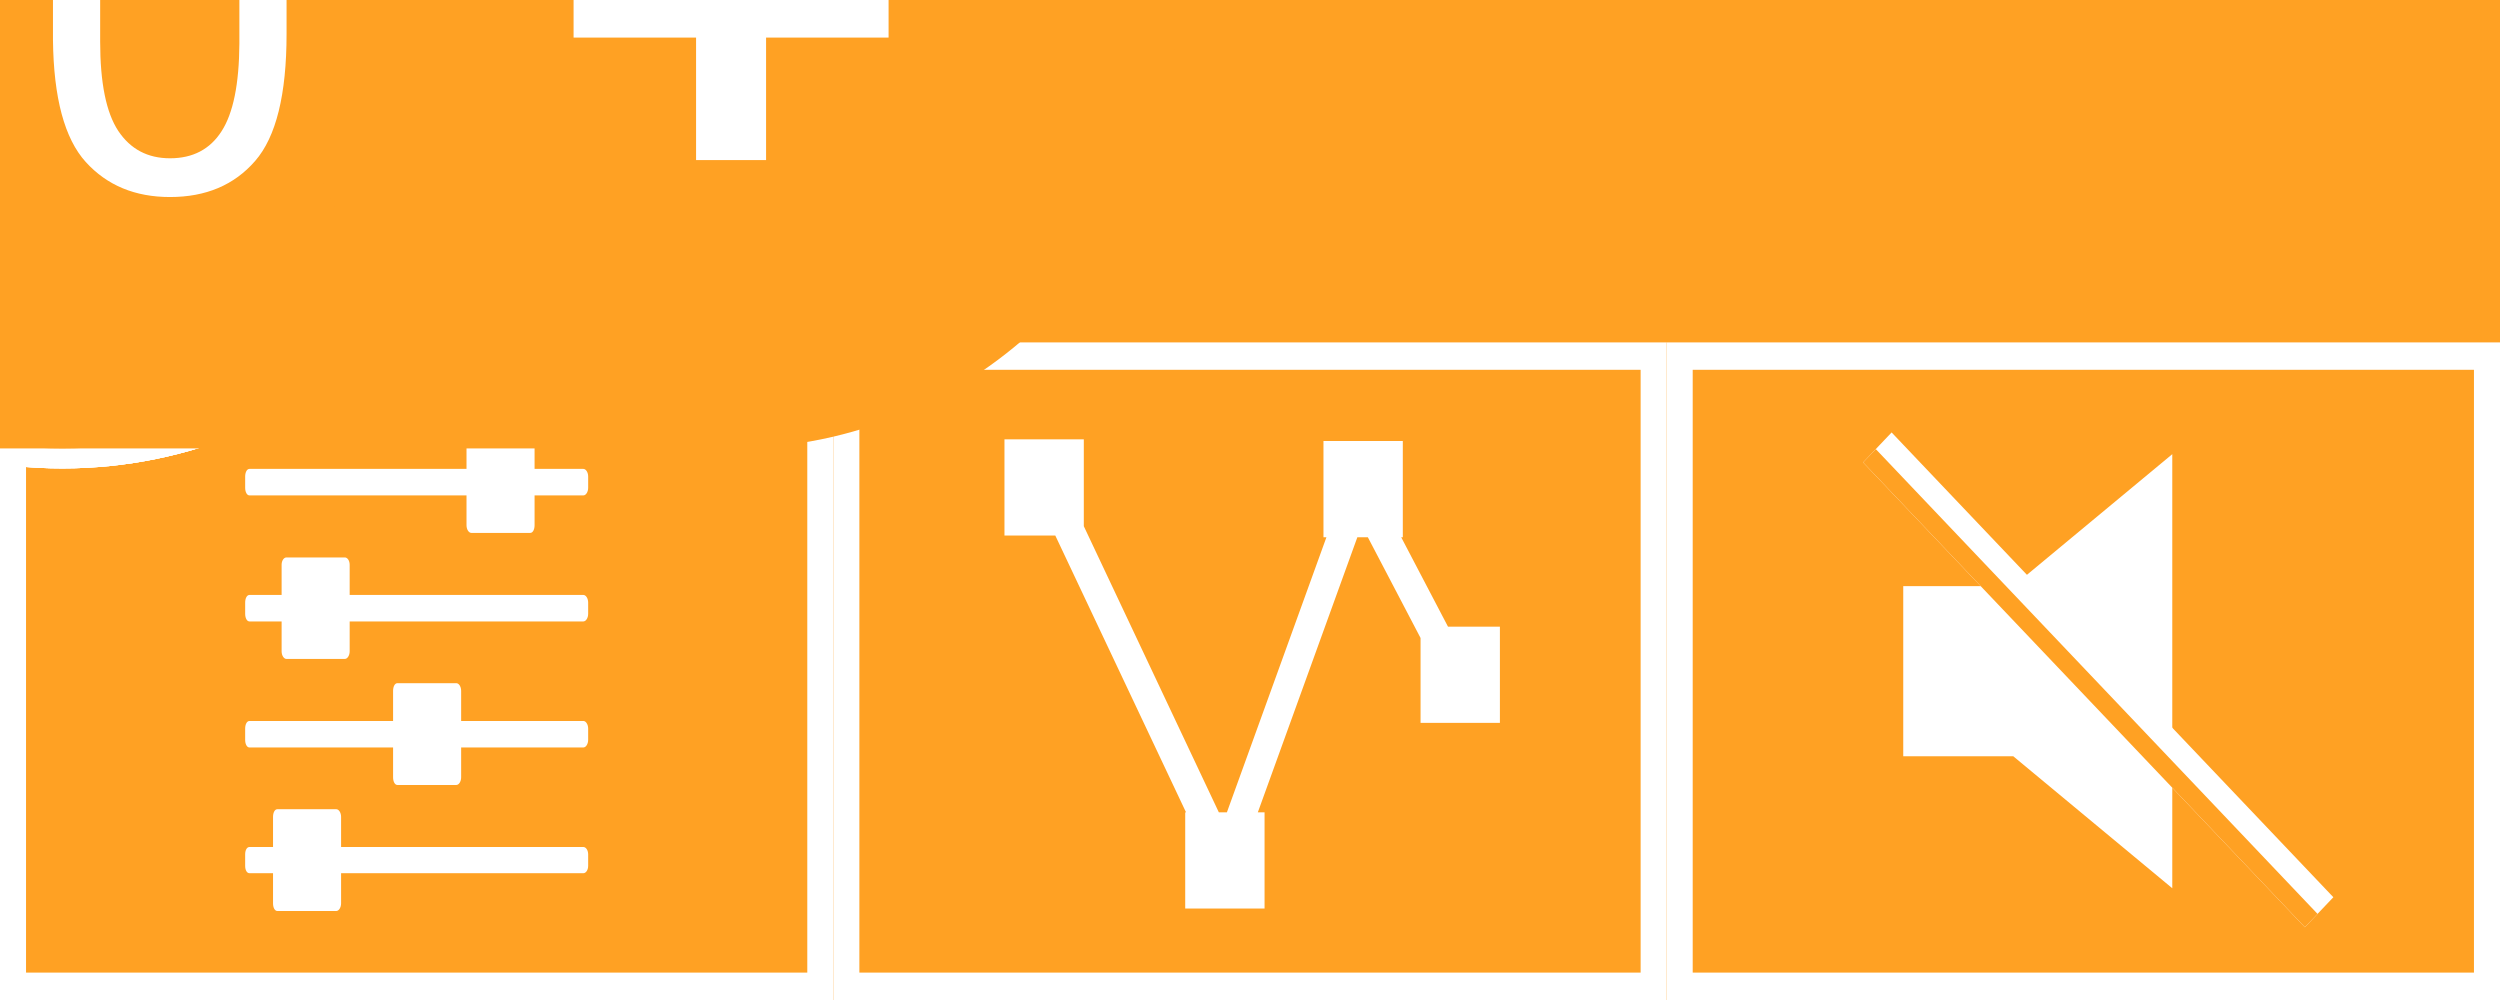
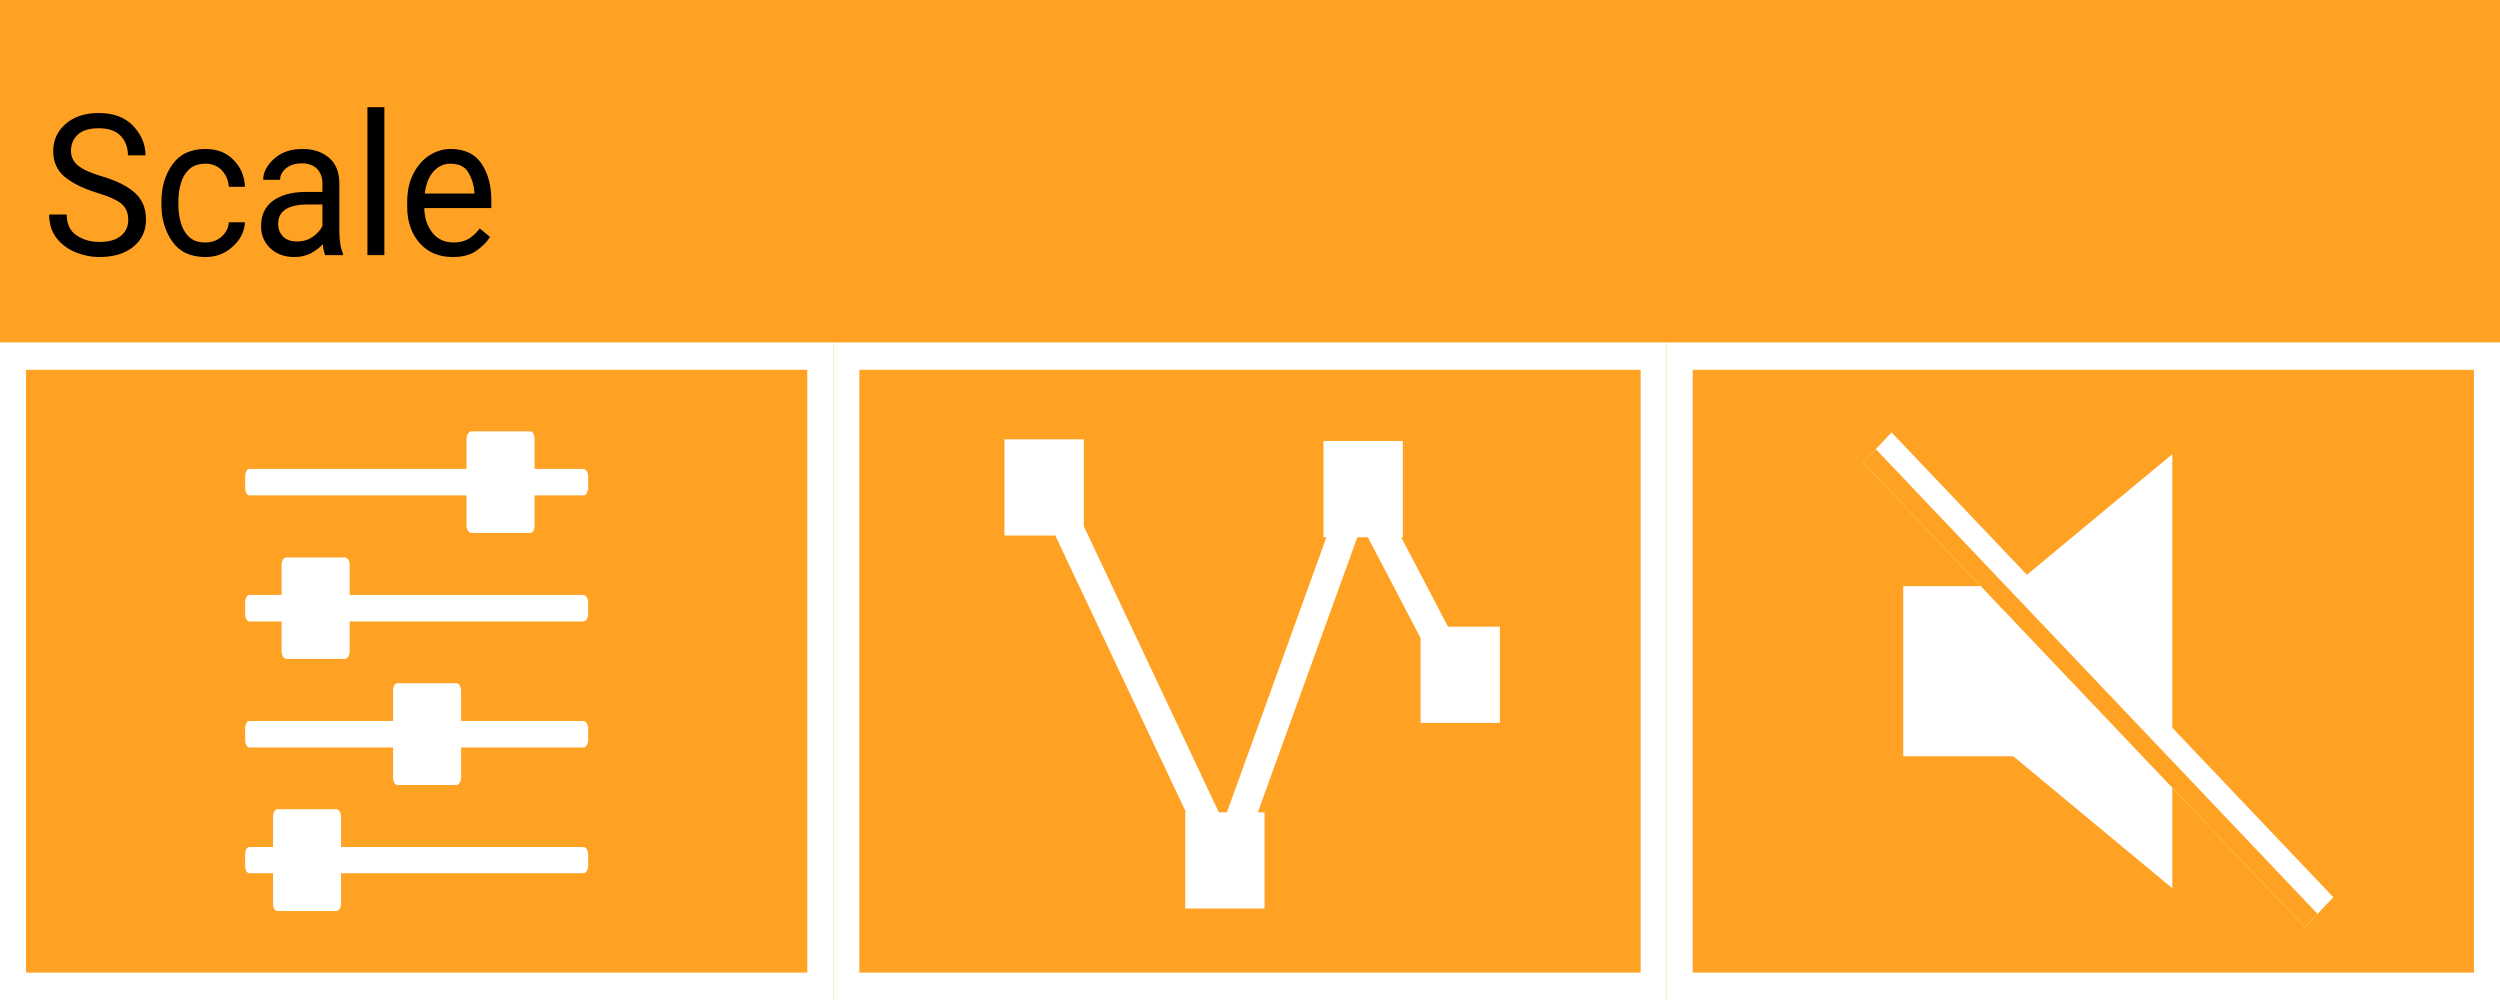
<svg xmlns="http://www.w3.org/2000/svg" width="250" height="100" viewBox="0 0 250 100" id="svg2" version="1.1">
  <defs id="defs4">
    <marker orient="auto" refY="0.0" refX="0.0" id="TriangleOutL" style="overflow:visible">
      <path id="path2660" d="M 5.77,0.0 L -2.88,5.0 L -2.88,-5.0 L 5.77,0.0 z " style="fill-rule:evenodd;stroke:#000000;stroke-width:1.0pt" transform="scale(0.8)" />
    </marker>
  </defs>
  <g id="layer1">
    <g id="sequencerContainer" />
    <g id="sequencerMachineTemplate">
      <g id="seqContainer" class="seqContainer">
        <rect id="rectSeqCon" class="seqBackground" x="0" y="0" width="250" height="100" style="fill:#000000;fill-opacity:0.298" />
        <svg style="overflow:hidden" overflow="hidden" y="0" x="0" height="100" width="132" class="instanceWindow" id="instanceWindow" version="1.1">
          <svg ry="0" rx="0" y="0" x="0" height="30" width="240" class="instanceContainer" id="instanceContainer" version="1.1" />
        </svg>
        <rect display="none" id="rectSeqNewPiece" class="newPieceIndicator" x="0" y="0" width="250" height="100" style="display:none;fill:#00ff00;fill-opacity:0.8" />
      </g>
      <g id="g1015" class="buttonContainer">
        <rect y="0" x="0" height="100" width="250" id="rect4136" style="fill:#ffa123;fill-opacity:1;stroke:none;stroke-width:2.073;stroke-linecap:butt;stroke-linejoin:round;stroke-miterlimit:4;stroke-dasharray:none;stroke-opacity:1" class="machineButtonBackground" />
        <g transform="matrix(1.025254,0,0,1.033986,-5.4166149e-6,7.21053)" id="g4224">
          <g id="controllsButton" class="controllsButton" transform="matrix(1.016009,0,0,1.059966,-164.2118,-202.0138)">
            <g transform="translate(-58.58885,-106.0165)" id="g4176">
              <rect style="fill:#ffffff;fill-opacity:1;stroke:none;stroke-width:2;stroke-linecap:butt;stroke-linejoin:round;stroke-miterlimit:4;stroke-dasharray:none;stroke-opacity:1" id="rect9722" width="80" height="60" x="220.213" y="321.264" />
              <rect style="fill:#ffa123;fill-opacity:1;stroke:none;stroke-width:2;stroke-linecap:butt;stroke-linejoin:round;stroke-miterlimit:4;stroke-dasharray:none;stroke-opacity:1" id="rect9960" width="75" height="55" x="222.713" y="323.764" />
            </g>
            <g style="fill:#ffffff" transform="matrix(0.8232233,0,0,0.8232233,-243.3313,-155.4004)" id="g9828">
              <path style="color:#000000;font-style:normal;font-variant:normal;font-weight:normal;font-stretch:normal;font-size:medium;line-height:normal;font-family:Sans;-inkscape-font-specification:Sans;text-indent:0;text-align:start;text-decoration:none;text-decoration-line:none;letter-spacing:normal;word-spacing:normal;text-transform:none;writing-mode:lr-tb;direction:ltr;baseline-shift:baseline;text-anchor:start;display:inline;overflow:visible;visibility:visible;fill:#ffffff;fill-opacity:1;stroke:none;stroke-width:10.63;marker:none;enable-background:accumulate" d="m 546.879,460.104 h 6.875 c 0.298,0 0.5,0.38 0.5,0.844 v 3.312 h 5.688 c 0.298,0 0.562,0.38 0.562,0.844 v 1.25 c 0,0.464 -0.265,0.844 -0.562,0.844 h -5.688 v 3.312 c 0,0.464 -0.202,0.844 -0.5,0.844 h -6.875 c -0.298,0 -0.562,-0.38 -0.562,-0.844 v -3.312 h -25.312 c -0.298,0 -0.5,-0.38 -0.5,-0.844 v -1.25 c 0,-0.464 0.202,-0.844 0.5,-0.844 h 25.312 v -3.312 c 0,-0.464 0.265,-0.844 0.562,-0.844 z" id="path9718" />
              <path style="color:#000000;font-style:normal;font-variant:normal;font-weight:normal;font-stretch:normal;font-size:medium;line-height:normal;font-family:Sans;-inkscape-font-specification:Sans;text-indent:0;text-align:start;text-decoration:none;text-decoration-line:none;letter-spacing:normal;word-spacing:normal;text-transform:none;writing-mode:lr-tb;direction:ltr;baseline-shift:baseline;text-anchor:start;display:inline;overflow:visible;visibility:visible;fill:#ffffff;fill-opacity:1;stroke:none;stroke-width:10.63;marker:none;enable-background:accumulate" d="m 525.317,474.073 h 6.812 c 0.298,0 0.562,0.348 0.562,0.812 v 3.344 h 27.25 c 0.298,0 0.562,0.38 0.562,0.844 v 1.25 c 0,0.464 -0.265,0.844 -0.562,0.844 h -27.25 v 3.312 c 0,0.464 -0.265,0.844 -0.562,0.844 h -6.812 c -0.297,0 -0.562,-0.38 -0.562,-0.844 v -3.312 h -3.75 c -0.298,0 -0.5,-0.38 -0.5,-0.844 v -1.25 c 0,-0.464 0.202,-0.844 0.5,-0.844 h 3.75 v -3.344 c 0,-0.464 0.265,-0.812 0.562,-0.812 z" id="path9716" />
              <path style="color:#000000;font-style:normal;font-variant:normal;font-weight:normal;font-stretch:normal;font-size:medium;line-height:normal;font-family:Sans;-inkscape-font-specification:Sans;text-indent:0;text-align:start;text-decoration:none;text-decoration-line:none;letter-spacing:normal;word-spacing:normal;text-transform:none;writing-mode:lr-tb;direction:ltr;baseline-shift:baseline;text-anchor:start;display:inline;overflow:visible;visibility:visible;fill:#ffffff;fill-opacity:1;stroke:none;stroke-width:10.63;marker:none;enable-background:accumulate" d="m 538.254,488.01 h 6.875 c 0.298,0 0.562,0.38 0.562,0.844 v 3.344 h 14.25 c 0.298,0 0.562,0.38 0.562,0.844 v 1.25 c 0,0.464 -0.265,0.844 -0.562,0.844 h -14.25 v 3.312 c 0,0.464 -0.265,0.844 -0.562,0.844 h -6.875 c -0.298,0 -0.5,-0.38 -0.5,-0.844 v -3.312 h -16.75 c -0.298,0 -0.5,-0.38 -0.5,-0.844 v -1.25 c 0,-0.464 0.202,-0.844 0.5,-0.844 h 16.75 v -3.344 c 0,-0.464 0.202,-0.844 0.5,-0.844 z" id="path9714" />
              <path style="color:#000000;font-style:normal;font-variant:normal;font-weight:normal;font-stretch:normal;font-size:medium;line-height:normal;font-family:Sans;-inkscape-font-specification:Sans;text-indent:0;text-align:start;text-decoration:none;text-decoration-line:none;letter-spacing:normal;word-spacing:normal;text-transform:none;writing-mode:lr-tb;direction:ltr;baseline-shift:baseline;text-anchor:start;display:inline;overflow:visible;visibility:visible;fill:#ffffff;fill-opacity:1;stroke:none;stroke-width:10.63;marker:none;enable-background:accumulate" d="m 524.254,501.979 h 6.875 c 0.298,0 0.562,0.38 0.562,0.844 v 3.344 h 28.25 c 0.298,0 0.562,0.348 0.562,0.812 v 1.281 c 0,0.464 -0.265,0.812 -0.562,0.812 h -28.25 v 3.344 c 0,0.464 -0.265,0.844 -0.562,0.844 h -6.875 c -0.298,0 -0.5,-0.38 -0.5,-0.844 v -3.344 h -2.75 c -0.298,0 -0.5,-0.348 -0.5,-0.812 v -1.281 c 0,-0.464 0.202,-0.812 0.5,-0.812 h 2.75 v -3.344 c 0,-0.464 0.202,-0.844 0.5,-0.844 z" id="rect2383-8-30-8-6-93-5" />
            </g>
          </g>
          <g id="muteButton" class="muteButton" transform="matrix(1.016009,0,0,1.059966,-164.2118,-202.0138)">
            <g transform="translate(101.4112,-106.0165)" id="g4176-3">
              <rect style="fill:#ffffff;fill-opacity:1;stroke:none;stroke-width:2;stroke-linecap:butt;stroke-linejoin:round;stroke-miterlimit:4;stroke-dasharray:none;stroke-opacity:1" id="rect9722-2" width="80" height="60" x="220.213" y="321.264" />
              <rect style="fill:#ffa123;fill-opacity:1;stroke:none;stroke-width:2;stroke-linecap:butt;stroke-linejoin:round;stroke-miterlimit:4;stroke-dasharray:none;stroke-opacity:1" id="rect9960-1" width="75" height="55" x="222.713" y="323.764" />
            </g>
            <path id="rect4211" d="m 370.163,225.445 -15.266,12.043 h -10.561 c 0,5.67 0,10.009 0,15.52 h 10.561 l 15.266,12.043 c 0,-13.222 0,-27.882 0,-39.606 z" style="fill:#ffffff;fill-opacity:1;stroke:none;stroke-width:2;stroke-linecap:butt;stroke-linejoin:round;stroke-miterlimit:4;stroke-dasharray:none;stroke-opacity:1" />
            <g class="muteIndicator" transform="matrix(0.6018879,0.6018879,-0.6018879,0.6018879,281.6778,-76.45133)" id="g4268">
              <rect style="fill:#ffffff;fill-opacity:1;stroke:none;stroke-width:2;stroke-linecap:butt;stroke-linejoin:round;stroke-miterlimit:4;stroke-dasharray:none;stroke-opacity:1" id="rect4247" width="70.458" height="4.546" x="300.268" y="198.021" />
              <rect style="fill:#ffa123;fill-opacity:1;stroke:none;stroke-width:2;stroke-linecap:butt;stroke-linejoin:round;stroke-miterlimit:4;stroke-dasharray:none;stroke-opacity:1" id="rect4247-3" width="70.458" height="2.02" x="300.268" y="200.546" />
            </g>
          </g>
          <g id="envelopeButton" class="envelopeButton" transform="matrix(1.016009,0,0,1.059966,-164.2118,-202.0138)">
            <g transform="translate(21.41115,-106.0165)" id="g4176-1">
              <rect style="fill:#ffffff;fill-opacity:1;stroke:none;stroke-width:2;stroke-linecap:butt;stroke-linejoin:round;stroke-miterlimit:4;stroke-dasharray:none;stroke-opacity:1" id="rect9722-3" width="80" height="60" x="220.213" y="321.264" />
              <rect style="fill:#ffa123;fill-opacity:1;stroke:none;stroke-width:2;stroke-linecap:butt;stroke-linejoin:round;stroke-miterlimit:4;stroke-dasharray:none;stroke-opacity:1" id="rect9960-0" width="75" height="55" x="222.713" y="323.764" />
            </g>
            <path id="rect2383-8-30-8-6-93-5-1-8" d="m 258.053,224.091 h 7.617 v 7.927 l 12.962,26.105 h 0.775 l 9.554,-25.098 h -0.284 v -8.779 h 7.617 v 8.779 h -0.155 l 4.493,8.159 h 4.983 v 8.779 h -7.617 v -7.746 l -5.061,-9.192 h -1.007 l -9.554,25.098 h 0.646 v 8.779 h -7.617 v -8.779 h 0.077 l -12.549,-25.253 h -4.88 v -8.779 z" style="color:#000000;font-style:normal;font-variant:normal;font-weight:normal;font-stretch:normal;font-size:medium;line-height:normal;font-family:Sans;-inkscape-font-specification:Sans;text-indent:0;text-align:start;text-decoration:none;text-decoration-line:none;letter-spacing:normal;word-spacing:normal;text-transform:none;writing-mode:lr-tb;direction:ltr;baseline-shift:baseline;text-anchor:start;display:inline;overflow:visible;visibility:visible;fill:#ffffff;fill-opacity:1;stroke:none;stroke-width:10.63;marker:none;enable-background:accumulate" />
          </g>
          <g id="g4036-8" transform="matrix(1.016009,0,0,1.059966,-7.7416515e-8,-3.496659)">
            <svg style="overflow:hidden" version="1.1" ry="0" rx="0" y="0" x="0" height="30" width="240" overflow="hidden" id="rect3865-6-2-2-17">
              <text id="machineId" y="20" x="4" style="font-style:normal;font-variant:normal;font-weight:normal;font-stretch:normal;font-size:18px;line-height:0%;font-family:Roboto;-inkscape-font-specification:Roboto;letter-spacing:0px;word-spacing:0px;fill:#000000;fill-opacity:1;stroke:none" xml:space="preserve" class="machineId">Scale</text>
            </svg>
          </g>
        </g>
      </g>
    </g>
    <svg id="instanceTemplate" x="0" y="0" width="250" height="100" display="none" version="1.1" style="display:none">
      <g transform="scale(0.38)" id="g645">
        <g id="readyPlayer1" transform="translate(-72.73047,-203.8535)">
          <path style="fill:#00ff00;fill-opacity:1;stroke:none;stroke-width:10;stroke-linecap:butt;stroke-linejoin:round;stroke-miterlimit:4;stroke-dasharray:none;stroke-opacity:1" d="M 177.111,203.854 72.73,308.234 V 467.504 H 264.66 V 203.854 Z" id="rect3336" />
          <rect style="fill:#00ff00;fill-opacity:1;stroke:none;stroke-width:10;stroke-linecap:butt;stroke-linejoin:round;stroke-miterlimit:4;stroke-dasharray:none;stroke-opacity:1" id="rect3336-3" width="100pc" height="263.65" x="260" y="203.854" />
        </g>
      </g>
    </svg>
    <rect style="display:none;fill:#ffffff;fill-opacity:0.788;stroke:none" display="none" id="sequencerShade" width="10" height="10" x="0" y="0" />
    <rect style="display:none;fill:#ffa123;fill-opacity:1;stroke:none" display="none" id="tappedInstance" width="10" height="10" x="0" y="0" />
-     <g id="trashcanIcon">
-       <path style="fill:#ffa123;fill-opacity:1;stroke:#ffffff;stroke-width:2;stroke-miterlimit:4;stroke-dasharray:none;stroke-opacity:1" d="M 51.815,0.258 A 45.583,45.583 0 0 1 6.232,45.841 45.583,45.583 0 0 1 -39.352,0.258 45.583,45.583 0 0 1 6.232,-45.325 45.583,45.583 0 0 1 51.815,0.258 Z" id="path140" />
-       <path id="path140-3" d="m 6.863,-22.046 -1.795,8.704 -28.805,-6.053 -2.363,11.442 72.712,15.199 2.365,-11.4 -28.806,-6.053 1.752,-8.66 z M -24.18,7.158 V 34.146 a 45.583,45.583 0 0 0 4.659,3.721 V 13.817 h 12.113 v 29.926 a 45.583,45.583 0 0 0 8.796,1.826 V 13.817 H 13.473 v 31.421 a 45.583,45.583 0 0 0 8.798,-2.335 V 13.817 h 12.139 v 22.258 a 45.583,45.583 0 0 0 4.631,-4.249 V 7.158 Z" style="fill:#ffffff;fill-opacity:1;stroke-width:0.841" />
-     </g>
-     <g id="lengthIcon">
-       <path style="fill:#ffa123;fill-opacity:1;stroke:#ffffff;stroke-width:2;stroke-miterlimit:4;stroke-dasharray:none;stroke-opacity:1" d="M 51.815,0.258 A 45.583,45.583 0 0 1 6.232,45.841 45.583,45.583 0 0 1 -39.352,0.258 45.583,45.583 0 0 1 6.232,-45.325 45.583,45.583 0 0 1 51.815,0.258 Z" id="path140-5-6-3" />
-       <g style="fill:#ffffff" transform="translate(176.3251,-113.3761)" id="g943">
-         <path style="color:#000000;font-style:normal;font-variant:normal;font-weight:normal;font-stretch:normal;font-size:medium;line-height:normal;font-family:sans-serif;font-variant-ligatures:normal;font-variant-position:normal;font-variant-caps:normal;font-variant-numeric:normal;font-variant-alternates:normal;font-feature-settings:normal;text-indent:0;text-align:start;text-decoration:none;text-decoration-line:none;text-decoration-style:solid;text-decoration-color:#000000;letter-spacing:normal;word-spacing:normal;text-transform:none;writing-mode:lr-tb;direction:ltr;text-orientation:mixed;dominant-baseline:auto;baseline-shift:baseline;text-anchor:start;white-space:normal;shape-padding:0;clip-rule:nonzero;display:inline;overflow:visible;visibility:visible;opacity:1;isolation:auto;mix-blend-mode:normal;color-interpolation:sRGB;color-interpolation-filters:linearRGB;solid-color:#000000;solid-opacity:1;vector-effect:none;fill:#ffffff;fill-opacity:1;fill-rule:nonzero;stroke:none;stroke-width:4.362;stroke-linecap:butt;stroke-linejoin:miter;stroke-miterlimit:4;stroke-dasharray:none;stroke-dashoffset:0;stroke-opacity:1;color-rendering:auto;image-rendering:auto;shape-rendering:auto;text-rendering:auto;enable-background:accumulate" d="m -146.744,106.146 v 5.309 h -45.43 v 4.359 h 45.43 v 5.307 l 5.303,-5.307 2.184,-2.182 -2.184,-2.18 z" id="playAsLoop-5-6-9-3" />
-         <rect style="fill:#ffffff;fill-opacity:1;stroke:none;stroke-width:5.563;stroke-miterlimit:4;stroke-dasharray:none;stroke-opacity:1" id="rect103-6" width="46.766" height="4.359" x="90.251" y="196.571" transform="rotate(90)" />
-       </g>
-     </g>
-     <g id="loopIcon">
-       <path id="path140-5-6" d="M 51.815,0.258 A 45.583,45.583 0 0 1 6.232,45.841 45.583,45.583 0 0 1 -39.352,0.258 45.583,45.583 0 0 1 6.232,-45.325 45.583,45.583 0 0 1 51.815,0.258 Z" style="fill:#ffa123;fill-opacity:1;stroke:#ffffff;stroke-width:2;stroke-miterlimit:4;stroke-dasharray:none;stroke-opacity:1" />
-       <path id="playAsLoop-3" d="m 101.922,-26.263 13.002,13.012 10.581,10.581 H 101.922 53.401 V -13.252 h 48.521 z" style="color:#000000;font-style:normal;font-variant:normal;font-weight:normal;font-stretch:normal;font-size:medium;line-height:normal;font-family:sans-serif;font-variant-ligatures:normal;font-variant-position:normal;font-variant-caps:normal;font-variant-numeric:normal;font-variant-alternates:normal;font-feature-settings:normal;text-indent:0;text-align:start;text-decoration:none;text-decoration-line:none;text-decoration-style:solid;text-decoration-color:#000000;letter-spacing:normal;word-spacing:normal;text-transform:none;writing-mode:lr-tb;direction:ltr;text-orientation:mixed;dominant-baseline:auto;baseline-shift:baseline;text-anchor:start;white-space:normal;shape-padding:0;clip-rule:nonzero;display:inline;overflow:visible;visibility:visible;opacity:1;isolation:auto;mix-blend-mode:normal;color-interpolation:sRGB;color-interpolation-filters:linearRGB;solid-color:#000000;solid-opacity:1;vector-effect:none;fill:#ffa123;fill-opacity:1;fill-rule:nonzero;stroke:#ffffff;stroke-width:4.852;stroke-linecap:butt;stroke-linejoin:miter;stroke-miterlimit:4;stroke-dasharray:none;stroke-dashoffset:0;stroke-opacity:1;color-rendering:auto;image-rendering:auto;shape-rendering:auto;text-rendering:auto;enable-background:accumulate" />
-       <path style="color:#000000;font-style:normal;font-variant:normal;font-weight:normal;font-stretch:normal;font-size:medium;line-height:normal;font-family:sans-serif;font-variant-ligatures:normal;font-variant-position:normal;font-variant-caps:normal;font-variant-numeric:normal;font-variant-alternates:normal;font-feature-settings:normal;text-indent:0;text-align:start;text-decoration:none;text-decoration-line:none;text-decoration-style:solid;text-decoration-color:#000000;letter-spacing:normal;word-spacing:normal;text-transform:none;writing-mode:lr-tb;direction:ltr;text-orientation:mixed;dominant-baseline:auto;baseline-shift:baseline;text-anchor:start;white-space:normal;shape-padding:0;clip-rule:nonzero;display:inline;overflow:visible;visibility:visible;opacity:1;isolation:auto;mix-blend-mode:normal;color-interpolation:sRGB;color-interpolation-filters:linearRGB;solid-color:#000000;solid-opacity:1;vector-effect:none;fill:#ffffff;fill-opacity:1;fill-rule:nonzero;stroke:none;stroke-width:4;stroke-linecap:butt;stroke-linejoin:miter;stroke-miterlimit:4;stroke-dasharray:none;stroke-dashoffset:0;stroke-opacity:1;color-rendering:auto;image-rendering:auto;shape-rendering:auto;text-rendering:auto;enable-background:accumulate" d="m -9.547,-19.954 c -11.139,0 -20.211,9.072 -20.211,20.211 0,11.139 9.072,20.213 20.211,20.213 v -4 c -8.977,0 -16.211,-7.236 -16.211,-16.213 0,-8.977 7.234,-16.211 16.211,-16.211 h 31.555 c 8.977,0 16.213,7.234 16.213,16.211 0,8.977 -7.236,16.213 -16.213,16.213 H 6.631 V 12.104 L -2.519,20.47 H 6.631 22.008 c 11.139,0 20.213,-9.074 20.213,-20.213 0,-11.139 -9.074,-20.211 -20.213,-20.211 z" id="loopEnabled" />
-       <path style="color:#000000;font-style:normal;font-variant:normal;font-weight:normal;font-stretch:normal;font-size:medium;line-height:normal;font-family:sans-serif;font-variant-ligatures:normal;font-variant-position:normal;font-variant-caps:normal;font-variant-numeric:normal;font-variant-alternates:normal;font-feature-settings:normal;text-indent:0;text-align:start;text-decoration:none;text-decoration-line:none;text-decoration-style:solid;text-decoration-color:#000000;letter-spacing:normal;word-spacing:normal;text-transform:none;writing-mode:lr-tb;direction:ltr;text-orientation:mixed;dominant-baseline:auto;baseline-shift:baseline;text-anchor:start;white-space:normal;shape-padding:0;clip-rule:nonzero;display:inline;overflow:visible;visibility:visible;opacity:1;isolation:auto;mix-blend-mode:normal;color-interpolation:sRGB;color-interpolation-filters:linearRGB;solid-color:#000000;solid-opacity:1;vector-effect:none;fill:#ffffff;fill-opacity:1;fill-rule:nonzero;stroke:none;stroke-width:4;stroke-linecap:butt;stroke-linejoin:miter;stroke-miterlimit:4;stroke-dasharray:8, 8;stroke-dashoffset:33.6;stroke-opacity:1;color-rendering:auto;image-rendering:auto;shape-rendering:auto;text-rendering:auto;enable-background:accumulate" d="m -9.611,-19.954 -0.051,0.002 -1.863,0.096 -0.1,0.004 -0.1,0.016 -1.809,0.275 -0.1,0.016 -0.098,0.025 -1.379,0.354 0.996,3.875 1.273,-0.328 1.609,-0.246 1.73,-0.088 h 2.82 v -4 h -2.883 z m 10.932,0 v 4 h 8 v -4 z m 16,0 v 4 h 4.611 l 1.732,0.088 1.334,0.203 0.604,-3.953 -1.445,-0.221 -0.1,-0.016 -0.102,-0.004 -1.861,-0.096 -0.051,-0.002 h -0.051 z m 16.473,3.824 -2.395,3.203 0.906,0.676 1.15,1.047 1.047,1.15 0.93,1.246 0.748,1.229 3.418,-2.078 -0.793,-1.307 -0.051,-0.082 -0.059,-0.076 -1.047,-1.402 -0.059,-0.076 -0.064,-0.07 -1.174,-1.295 -0.064,-0.07 -0.072,-0.064 -1.293,-1.174 -0.07,-0.064 -0.076,-0.059 z m -56.703,1.236 -0.875,0.793 -0.07,0.064 -0.064,0.07 -1.176,1.295 -0.062,0.07 -0.059,0.076 -1.049,1.402 -0.057,0.076 -0.051,0.082 -0.912,1.502 -0.051,0.084 -0.041,0.088 -0.68,1.408 3.605,1.736 0.631,-1.311 0.82,-1.352 0.93,-1.246 1.047,-1.15 0.803,-0.73 z m 65.049,13.779 -3.996,0.201 0.059,1.172 -0.082,1.65 -0.248,1.629 -0.396,1.537 -0.391,1.068 3.758,1.373 0.422,-1.156 0.035,-0.092 0.023,-0.098 0.449,-1.744 0.025,-0.098 0.016,-0.1 0.275,-1.809 0.016,-0.1 0.004,-0.1 0.096,-1.863 0.004,-0.1 -0.004,-0.102 z m -67.889,1.789 -3.994,0.203 0.066,1.344 0.006,0.1 0.016,0.1 0.275,1.809 0.016,0.1 0.025,0.098 0.449,1.744 0.023,0.098 0.035,0.092 0.611,1.674 0.033,0.092 0.043,0.088 0.539,1.119 3.604,-1.736 -0.496,-1.027 -0.545,-1.492 -0.396,-1.541 -0.246,-1.609 z m 58.959,11.268 -0.904,0.824 -1.246,0.93 -1.352,0.822 -1.41,0.678 -1.223,0.447 1.375,3.756 1.32,-0.482 0.092,-0.033 0.088,-0.043 1.592,-0.768 0.088,-0.041 0.084,-0.051 1.5,-0.912 0.084,-0.051 0.076,-0.057 1.402,-1.049 0.076,-0.059 0.07,-0.062 0.979,-0.889 z m -26.594,0.162 -9.15,8.365 h 6.4 2.75 z m -26.186,0.887 -2.396,3.203 1.025,0.768 0.076,0.057 0.082,0.051 1.502,0.912 0.084,0.051 0.086,0.041 1.594,0.768 0.088,0.043 0.092,0.033 1.674,0.611 0.092,0.035 0.098,0.025 1.369,0.352 0.996,-3.875 -1.271,-0.326 -1.492,-0.545 -1.402,-0.676 -1.352,-0.822 z m 31.436,3.479 v 4 h 8 v -4 z" id="loopDisabled" />
-     </g>
-     <g id="notesIcon">
-       <path style="fill:#ffa123;fill-opacity:1;stroke:#ffffff;stroke-width:2;stroke-miterlimit:4;stroke-dasharray:none;stroke-opacity:1" d="M 51.815,0.258 A 45.583,45.583 0 0 1 6.232,45.841 45.583,45.583 0 0 1 -39.352,0.258 45.583,45.583 0 0 1 6.232,-45.325 45.583,45.583 0 0 1 51.815,0.258 Z" id="path140-5" />
-       <path id="octaveUp-5-2-9" d="M -5.212,-35.997 V 3.388 c -3.046,-0.583 -7.132,-0.18 -11.15,1.272 -6.801,2.459 -10.85,7.026 -9.026,10.214 1.824,3.188 8.794,3.765 15.596,1.307 5.526,-1.998 9.242,-5.392 9.457,-8.306 0.017,-0.224 0.025,-0.453 0,-0.67 v -43.202 z m 31.164,16.869 V 20.257 C 22.905,19.674 18.821,20.077 14.803,21.529 8.002,23.988 3.953,28.557 5.778,31.744 c 1.824,3.188 8.793,3.764 15.595,1.306 5.526,-1.998 9.243,-5.392 9.458,-8.306 0.016,-0.224 0.025,-0.453 0,-0.67 v -43.202 z" style="fill:#ffffff;fill-opacity:1;stroke:#ffffff;stroke-width:2;stroke-linecap:round;stroke-linejoin:round;stroke-miterlimit:4;stroke-dasharray:none;stroke-opacity:1" />
-     </g>
-     <g id="patternIdContainer">
-       <rect ry="0" y="-44.326" x="-60.644" height="89.168" width="133.752" id="rect2193-6" style="fill:#ffa123;fill-opacity:1;stroke:none;stroke-width:0.124;stroke-miterlimit:4;stroke-dasharray:0.248, 0.248;stroke-dashoffset:0.84;stroke-opacity:1" />
-       <path id="patternIdPlus" d="m 73.108,-44.326 c -24.634,-10e-6 -44.584,19.95 -44.584,44.584 -10e-6,24.634 19.95,44.584 44.584,44.584 24.634,0 44.584,-19.95 44.584,-44.584 0,-24.634 -19.95,-44.584 -44.584,-44.584 z" style="fill:#ffa123;fill-opacity:1;stroke:none;stroke-width:2;stroke-miterlimit:4;stroke-dasharray:none;stroke-opacity:1" />
-       <path id="patternIdMinus" d="m -60.644,-44.326 c -24.634,-10e-6 -44.584,19.95 -44.584,44.584 -10e-6,24.634 19.95,44.584 44.584,44.584 24.634,0 44.584,-19.95 44.584,-44.584 0,-24.634 -19.95,-44.584 -44.584,-44.584 z" style="fill:#ffa123;fill-opacity:1;stroke:none;stroke-width:2;stroke-miterlimit:4;stroke-dasharray:none;stroke-opacity:1" />
-       <text id="text2308" y="19.186" x="-26.852" style="font-style:normal;font-variant:normal;font-weight:normal;font-stretch:normal;font-size:52px;line-height:0%;font-family:Roboto;-inkscape-font-specification:Roboto;letter-spacing:0px;word-spacing:0px;fill:#ffffff;fill-opacity:1;stroke:none" xml:space="preserve">
-         <tspan y="19.186" x="-26.852" id="patternIdText">00</tspan>
-       </text>
-       <rect y="-3.242" x="-76.394" height="7" width="31.5" id="rect2310" style="fill:#ffffff;fill-opacity:1;stroke:none;stroke-width:0.1;stroke-miterlimit:4;stroke-dasharray:0.2, 0.2;stroke-dashoffset:0.84;stroke-opacity:1" />
-       <path id="rect2310-6" d="m 69.608,-15.492 v 12.25 h -12.25 v 7 h 12.25 v 12.25 h 7 v -12.25 h 12.25 v -7 h -12.25 v -12.25 z" style="fill:#ffffff;fill-opacity:1;stroke:none;stroke-width:0.1;stroke-miterlimit:4;stroke-dasharray:0.2, 0.2;stroke-dashoffset:0.84;stroke-opacity:1" />
-     </g>
  </g>
</svg>
